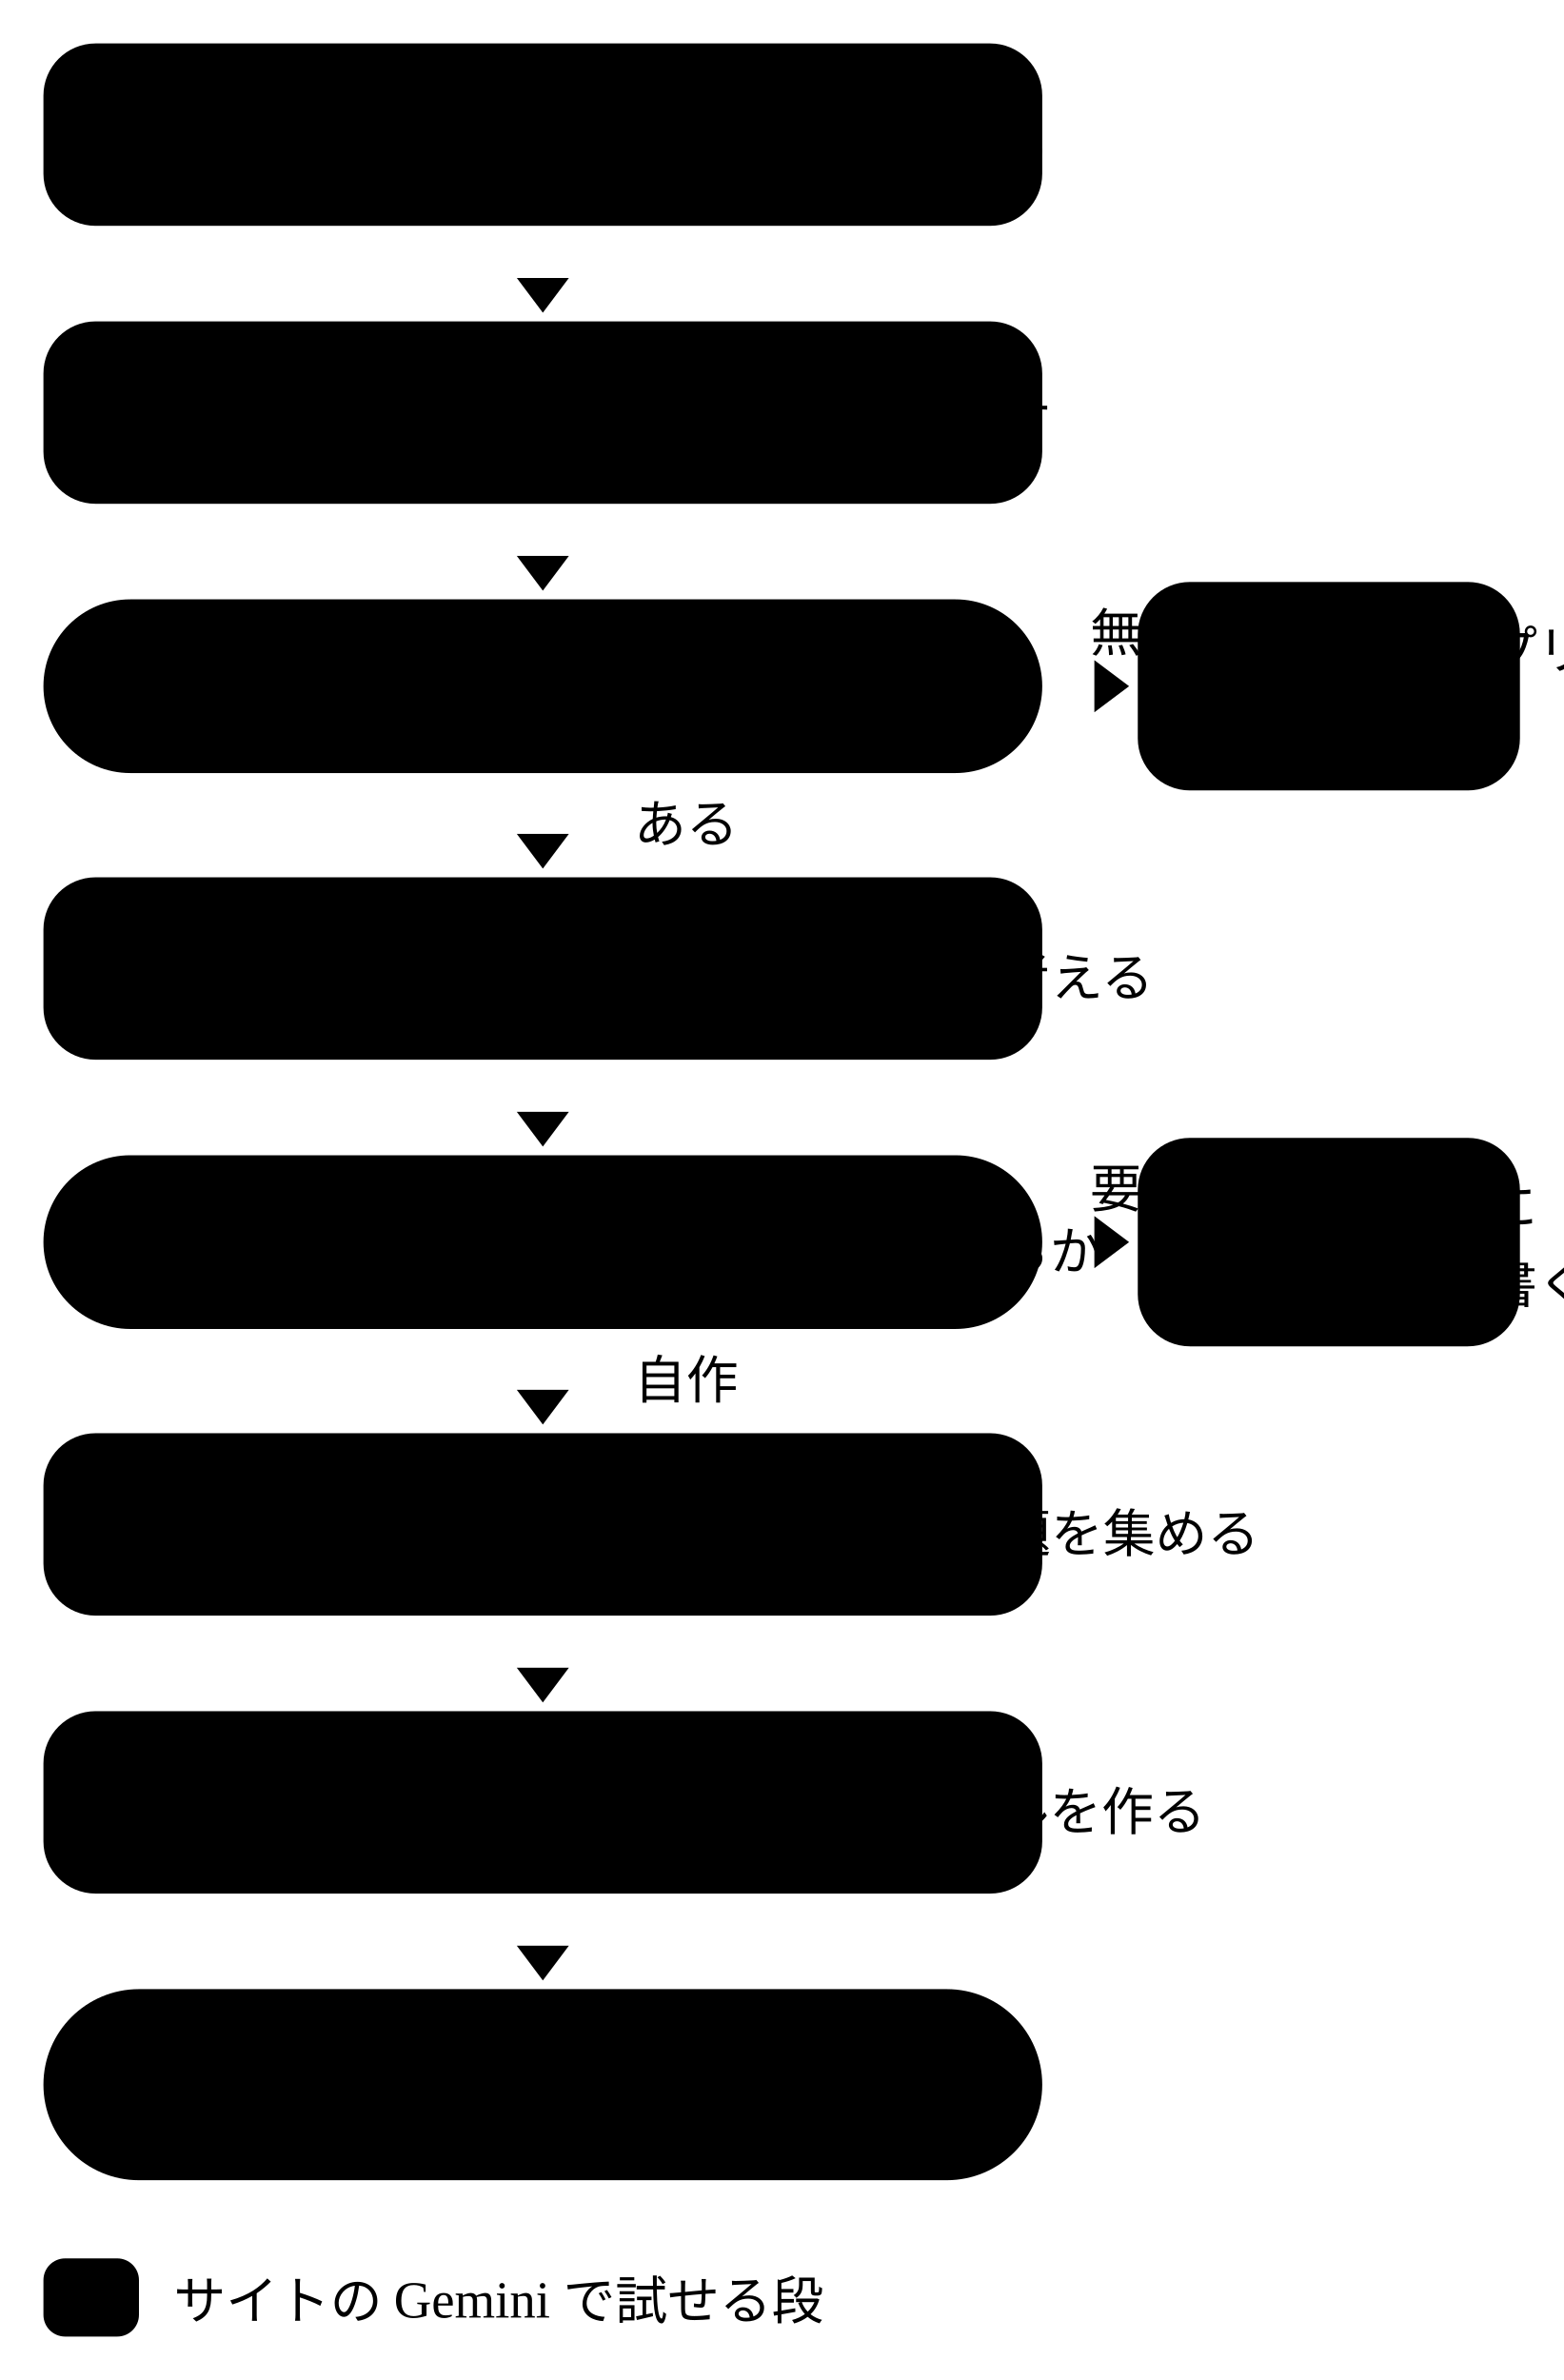
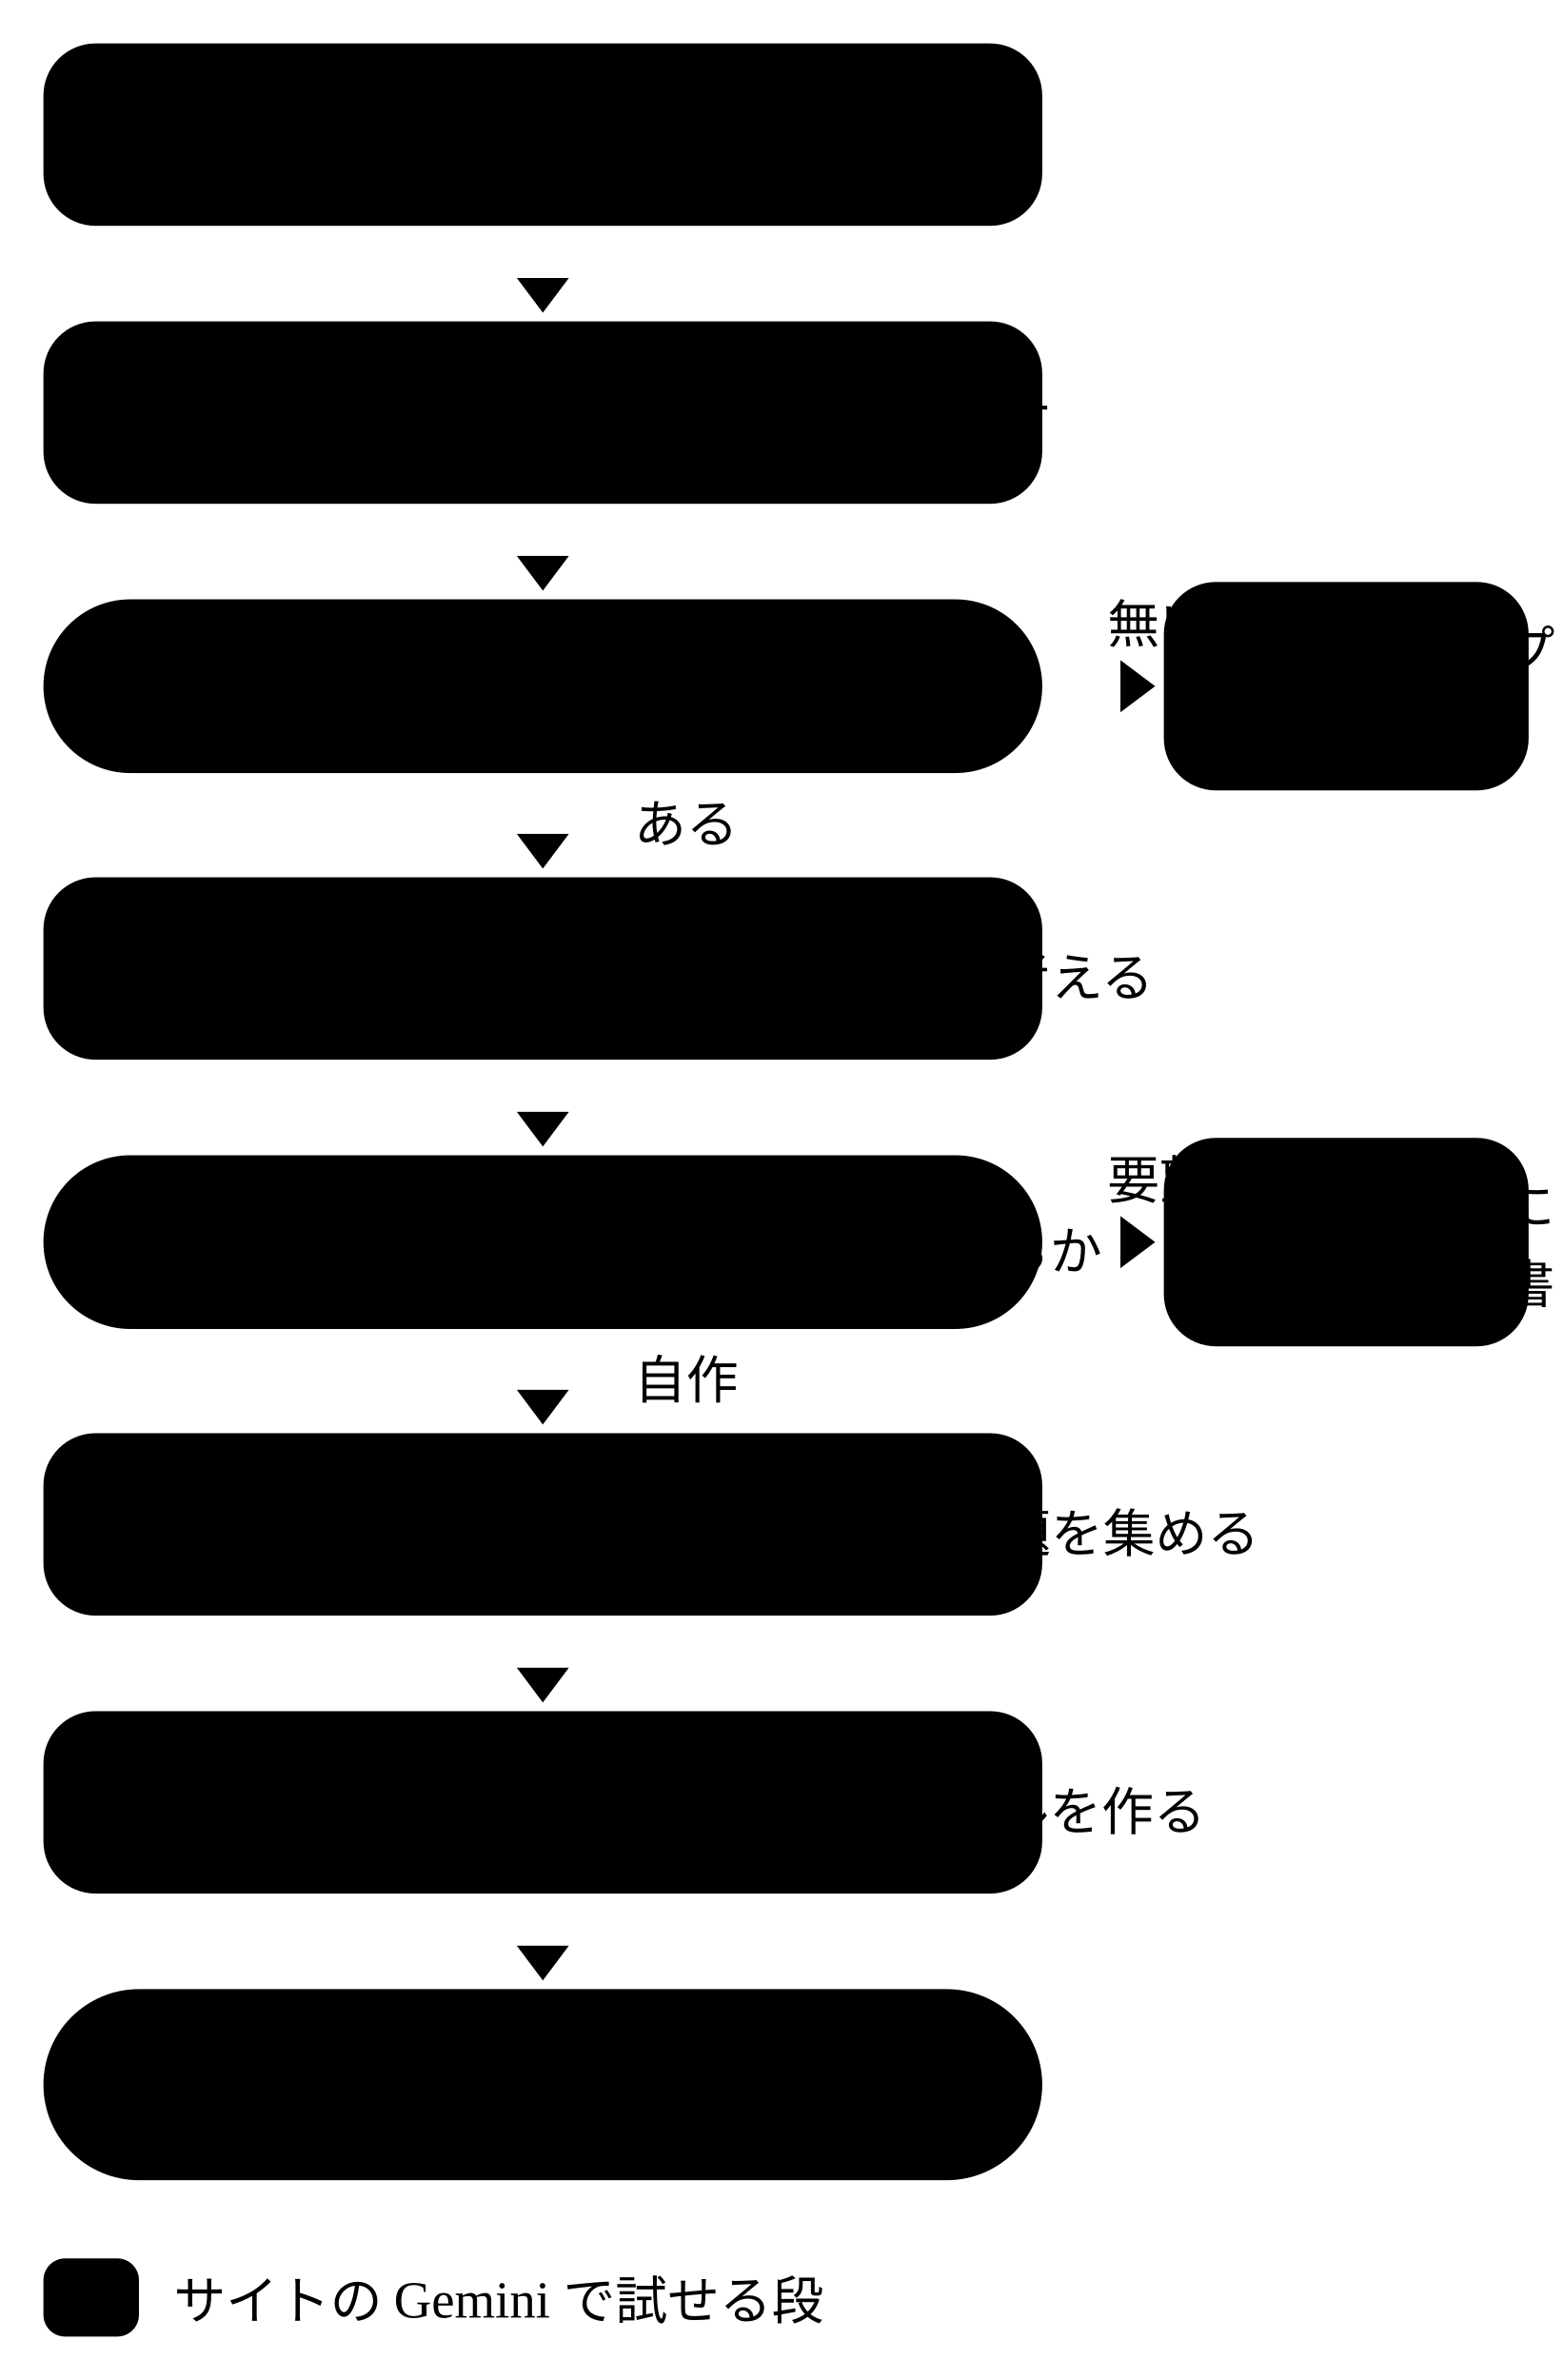
<svg viewBox="0 0 360 548" role="img" aria-label="作るまでの流れ。要るアプリを考え、今あるアプリを探す。不満が無ければ、そのアプリを使う。不満があれば、どう良くするかを考え、要望を書くか、自分で作るかを決める。自分で作るなら、今あるアプリの課題を集め、設計書と利用者マニュアルを作ってから作る">
  <g class="fb">
    <rect x="10" y="10" width="230" height="42" rx="12" />
    <rect x="10" y="202" width="230" height="42" rx="12" />
  </g>
  <g class="fx">
    <rect x="10" y="74" width="230" height="42" rx="12" />
    <rect x="10" y="330" width="230" height="42" rx="12" />
    <rect x="10" y="394" width="230" height="42" rx="12" />
  </g>
  <g class="fm-box">
    <rect x="10" y="138" width="230" height="40" rx="20" />
    <rect x="10" y="266" width="230" height="40" rx="20" />
-     <rect x="262" y="134" width="88" height="48" rx="12" />
-     <rect x="262" y="262" width="88" height="48" rx="12" />
+     <rect x="268" y="134" width="84" height="48" rx="12" />
+     <rect x="268" y="262" width="84" height="48" rx="12" />
  </g>
  <text class="ft" x="125" y="37">1 要るアプリを考える</text>
  <text class="ft" x="125" y="101">2 今あるアプリを探す</text>
  <text class="ft" x="125" y="164">不満はあるか</text>
  <text class="ft" x="125" y="229">3 どう良くするかを考える</text>
  <text class="ft" x="125" y="292">4 要望か、自分で作るか</text>
  <text class="ft" x="125" y="357">5 今あるアプリの課題を集める</text>
  <text class="ft" x="125" y="421">6 設計書とマニュアルを作る</text>
-   <text class="ft small" x="306" y="154">そのアプリ</text>
-   <text class="ft small" x="306" y="172">を使う</text>
-   <text class="ft small" x="306" y="282">開発者に</text>
-   <text class="ft small" x="306" y="300">要望を書く</text>
-   <text class="fm" x="251" y="150">無い</text>
-   <text class="fm" x="251" y="278">要望</text>
+   <text class="ft small" x="310" y="154">そのアプリ</text>
+   <text class="ft small" x="310" y="172">を使う</text>
+   <text class="ft small" x="310" y="282">開発者に</text>
+   <text class="ft small" x="310" y="300">要望を書く</text>
+   <text class="fm" x="255" y="148">無い</text>
+   <text class="fm" x="255" y="276">要望</text>
  <text class="fm" x="146" y="194">ある</text>
  <text class="fm" x="146" y="322">自作</text>
  <path class="fa-line" d="M125 54 V70" />
  <path class="fa-head" d="M119 64 L125 72 L131 64" />
  <path class="fa-line" d="M125 118 V134" />
  <path class="fa-head" d="M119 128 L125 136 L131 128" />
  <path class="fa-line" d="M125 180 V198" />
  <path class="fa-head" d="M119 192 L125 200 L131 192" />
  <path class="fa-line" d="M125 246 V262" />
  <path class="fa-head" d="M119 256 L125 264 L131 256" />
  <path class="fa-line" d="M125 308 V326" />
  <path class="fa-head" d="M119 320 L125 328 L131 320" />
  <path class="fa-line" d="M125 374 V390" />
  <path class="fa-head" d="M119 384 L125 392 L131 384" />
  <path class="fa-line" d="M125 438 V454" />
  <path class="fa-head" d="M119 448 L125 456 L131 448" />
-   <path class="fa-line" d="M241 158 H258" />
-   <path class="fa-head" d="M252 152 L260 158 L252 164" />
-   <path class="fa-line" d="M241 286 H258" />
-   <path class="fa-head" d="M252 280 L260 286 L252 292" />
+   <path class="fa-line" d="M242 158 H264" />
+   <path class="fa-head" d="M258 152 L266 158 L258 164" />
+   <path class="fa-line" d="M242 286 H264" />
+   <path class="fa-head" d="M258 280 L266 286 L258 292" />
  <g class="fx2">
    <rect x="10" y="458" width="230" height="44" rx="22" />
  </g>
  <text class="ft strong on-accent" x="125" y="486">作る</text>
  <g class="fx">
    <rect x="10" y="520" width="22" height="18" rx="5" />
  </g>
  <text class="fm" x="40" y="534" style="text-anchor:start">サイトの Gemini で試せる段</text>
</svg>
